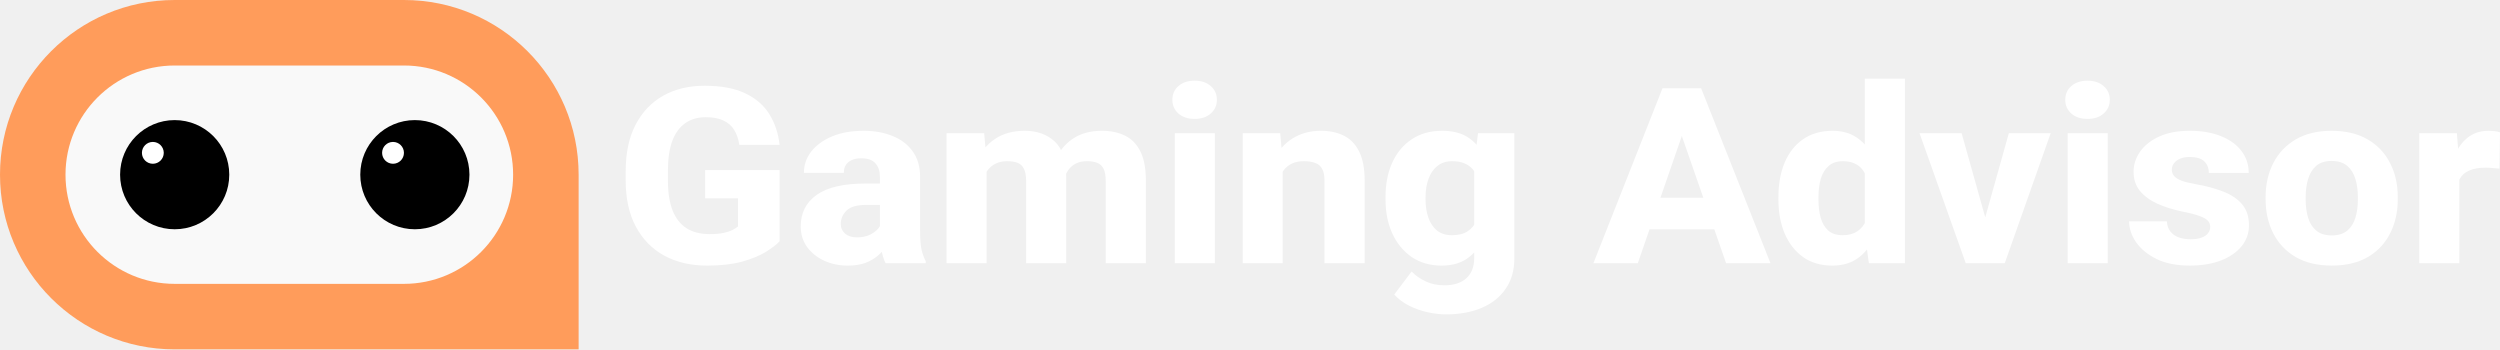
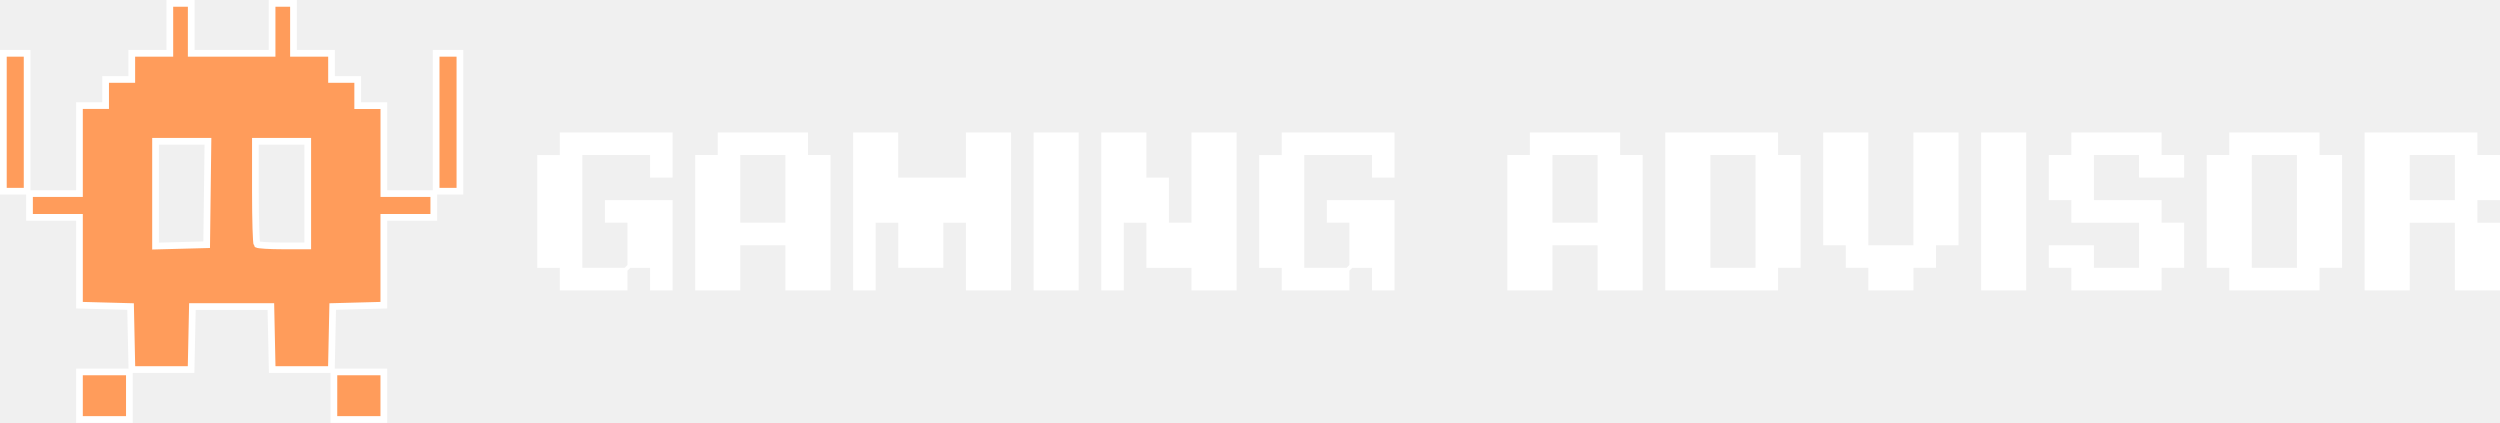
- <svg xmlns="http://www.w3.org/2000/svg" id="logo-40" width="228.991" height="32" viewBox="0 0 228.991 32" fill="none" version="1.1">
+ <svg xmlns="http://www.w3.org/2000/svg" id="logo-40" width="173.147" height="29.286" viewBox="0 0 173.147 29.286" fill="none" version="1.1">
  <defs id="defs109" />
-   <path d="M 0,16 C 0,7.163 7.163,0 16,0 h 21 c 8.837,0 16,7.163 16,16 V 32 H 16 C 7.163,32 0,24.837 0,16 Z" fill="#eb9a28" class="ccustom" data-darkreader-inline-fill="" stop-color="#eb9a28" id="path94" style="fill:#ff9c5b;fill-opacity:1" />
-   <rect x="6" y="6" width="41" height="20" rx="10" fill="#7a4e11" class="ccompli2" data-darkreader-inline-fill="" stop-color="#7a4e11" id="rect96" style="fill:#f9f9f9;fill-opacity:1" />
-   <circle cx="16" cy="16" r="5" fill="#000000" data-darkreader-inline-fill="" id="circle98" />
-   <circle cx="14" cy="14" r="1" fill="#ffffff" data-darkreader-inline-fill="" id="circle100" />
-   <circle cx="38" cy="16" r="5" fill="#000000" data-darkreader-inline-fill="" id="circle102" />
-   <circle cx="36" cy="14" r="1" fill="#ffffff" data-darkreader-inline-fill="" id="circle104" />
-   <g aria-label="Gaming Advisor" transform="matrix(1.031914,0,0,0.969073,0,2)" id="text8442" style="font-size:23.258px;line-height:1.25;fill:#ffffff;stroke-width:0.969">
-     <path d="m 69.2,20.735 q -0.397,0.466 -1.226,1.011 -0.818,0.534 -2.101,0.92 -1.283,0.375 -3.1,0.375 -2.169,0 -3.793,-0.931 -1.624,-0.943 -2.532,-2.737 -0.909,-1.794 -0.909,-4.372 v -0.897 q 0,-2.578 0.874,-4.372 0.886,-1.806 2.453,-2.748 1.579,-0.943 3.668,-0.943 2.214,0 3.611,0.715 1.408,0.704 2.146,1.976 0.738,1.261 0.909,2.896 H 65.623 Q 65.509,10.798 65.169,10.219 64.839,9.64 64.226,9.333 63.613,9.015 62.648,9.015 q -1.079,0 -1.828,0.568 -0.75,0.556 -1.147,1.681 -0.386,1.124 -0.386,2.816 v 0.92 q 0,1.681 0.409,2.816 0.42,1.124 1.238,1.692 0.829,0.556 2.067,0.556 0.738,0 1.226,-0.114 0.5,-0.114 0.806,-0.284 0.307,-0.17 0.477,-0.329 v -2.657 h -2.919 v -2.669 h 6.609 z" style="font-weight:800;font-family:Heebo;-inkscape-font-specification:'Heebo Ultra-Bold';fill:#ffffff;fill-opacity:1" id="path13" />
-     <path d="m 78.104,14.637 q 0,-0.795 -0.397,-1.261 -0.386,-0.477 -1.249,-0.477 -0.488,0 -0.84,0.159 -0.341,0.159 -0.534,0.466 -0.182,0.295 -0.182,0.75 h -3.543 q 0,-1.124 0.647,-2.01 0.659,-0.897 1.84,-1.431 1.192,-0.534 2.805,-0.534 1.442,0 2.567,0.488 1.136,0.477 1.794,1.454 0.659,0.965 0.659,2.419 v 5.099 q 0,1.124 0.125,1.76 0.136,0.625 0.375,1.102 v 0.193 h -3.566 q -0.25,-0.534 -0.375,-1.329 -0.125,-0.806 -0.125,-1.647 z m 0.477,2.669 h -1.726 q -1.192,0 -1.715,0.534 -0.511,0.534 -0.511,1.272 0,0.545 0.386,0.909 0.397,0.352 1.045,0.352 0.681,0 1.181,-0.261 0.5,-0.273 0.761,-0.636 0.273,-0.375 0.25,-0.693 l 0.886,1.522 q -0.182,0.454 -0.488,0.931 -0.295,0.477 -0.75,0.886 -0.454,0.409 -1.102,0.67 -0.647,0.25 -1.533,0.25 -1.158,0 -2.112,-0.466 -0.954,-0.477 -1.522,-1.306 -0.556,-0.84 -0.556,-1.931 0,-1.919 1.42,-2.987 1.431,-1.067 4.293,-1.067 h 1.772 z" style="font-weight:800;font-family:Heebo;-inkscape-font-specification:'Heebo Ultra-Bold';fill:#ffffff;fill-opacity:1" id="path15" />
-     <path d="M 87.575,22.813 H 84.02 V 10.526 h 3.339 l 0.216,2.578 z m -1.42,-6.496 q 0,-1.749 0.534,-3.1 0.545,-1.363 1.613,-2.135 1.079,-0.784 2.657,-0.784 1.635,0 2.657,1.011 1.022,0.999 1.022,3.305 v 8.199 h -3.555 v -7.745 q 0,-0.784 -0.204,-1.192 -0.193,-0.409 -0.568,-0.556 -0.375,-0.148 -0.909,-0.148 -0.591,0 -1.022,0.227 -0.432,0.227 -0.727,0.647 -0.284,0.409 -0.42,0.977 -0.136,0.568 -0.136,1.249 z m 6.939,-0.091 q -0.011,-1.692 0.511,-3.032 0.534,-1.34 1.579,-2.112 1.056,-0.784 2.623,-0.784 1.17,0 2.044,0.454 0.886,0.454 1.374,1.499 0.488,1.033 0.488,2.782 v 7.779 h -3.566 v -7.779 q 0,-0.772 -0.204,-1.17 -0.193,-0.397 -0.568,-0.545 -0.375,-0.148 -0.897,-0.148 -0.556,0 -0.965,0.216 -0.409,0.216 -0.681,0.613 -0.261,0.397 -0.409,0.943 -0.136,0.545 -0.136,1.181 z" style="font-weight:800;font-family:Heebo;-inkscape-font-specification:'Heebo Ultra-Bold';fill:#ffffff;fill-opacity:1" id="path17" />
-     <path d="m 107.834,22.813 h -3.555 V 10.526 h 3.555 z M 104.064,7.369 q 0,-0.795 0.534,-1.295 0.545,-0.511 1.442,-0.511 0.897,0 1.431,0.511 0.545,0.5 0.545,1.295 0,0.784 -0.545,1.295 -0.534,0.511 -1.431,0.511 -0.897,0 -1.442,-0.511 -0.534,-0.511 -0.534,-1.295 z" style="font-weight:800;font-family:Heebo;-inkscape-font-specification:'Heebo Ultra-Bold';fill:#ffffff;fill-opacity:1" id="path19" />
-     <path d="m 113.853,22.813 h -3.543 V 10.526 h 3.327 l 0.216,2.623 z m -1.408,-6.496 q 0,-1.885 0.602,-3.225 0.602,-1.351 1.681,-2.067 1.09,-0.727 2.521,-0.727 1.158,0 2.021,0.454 0.874,0.454 1.363,1.488 0.5,1.033 0.5,2.805 v 7.768 h -3.566 v -7.79 q 0,-0.738 -0.216,-1.136 -0.204,-0.409 -0.625,-0.556 -0.409,-0.159 -0.999,-0.159 -0.613,0 -1.056,0.227 -0.443,0.227 -0.738,0.647 -0.284,0.409 -0.42,0.977 -0.136,0.568 -0.136,1.249 z" style="font-weight:800;font-family:Heebo;-inkscape-font-specification:'Heebo Ultra-Bold';fill:#ffffff;fill-opacity:1" id="path21" />
-     <path d="m 134.419,10.526 v 11.833 q 0,1.692 -0.772,2.873 -0.761,1.192 -2.135,1.806 -1.363,0.613 -3.168,0.613 -0.761,0 -1.635,-0.204 -0.863,-0.204 -1.647,-0.625 -0.772,-0.42 -1.306,-1.045 l 1.544,-2.18 q 0.522,0.579 1.261,0.943 0.738,0.363 1.647,0.363 1.261,0 1.953,-0.67 0.693,-0.67 0.693,-1.885 v -8.937 l 0.341,-2.885 z m -11.436,6.053 q 0,-1.874 0.602,-3.282 0.613,-1.42 1.738,-2.203 1.124,-0.795 2.669,-0.795 1.249,0 2.078,0.477 0.829,0.477 1.34,1.34 0.522,0.852 0.818,2.01 0.295,1.158 0.466,2.521 v 0.204 q -0.238,1.703 -0.772,3.112 -0.522,1.408 -1.488,2.249 -0.954,0.829 -2.464,0.829 -1.533,0 -2.657,-0.806 -1.113,-0.818 -1.726,-2.226 -0.602,-1.408 -0.602,-3.191 z m 3.555,0.238 q 0,0.931 0.25,1.692 0.25,0.761 0.761,1.215 0.522,0.443 1.329,0.443 0.863,0 1.385,-0.363 0.534,-0.363 0.795,-1.011 0.261,-0.659 0.284,-1.522 v -1.045 q -0.011,-0.738 -0.159,-1.306 -0.148,-0.579 -0.443,-0.965 -0.295,-0.386 -0.75,-0.579 -0.454,-0.204 -1.09,-0.204 -0.784,0 -1.317,0.454 -0.522,0.443 -0.784,1.215 -0.261,0.761 -0.261,1.738 z" style="font-weight:800;font-family:Heebo;-inkscape-font-specification:'Heebo Ultra-Bold';fill:#ffffff;fill-opacity:1" id="path23" />
-     <path d="m 145.378,22.813 h -3.941 l 6.132,-16.535 h 2.487 l -0.375,3.293 z m 3.509,-13.241 -0.409,-3.293 h 2.521 l 6.155,16.535 h -3.941 z m 4.225,10.039 h -8.71 v -2.987 h 8.71 z" style="font-weight:800;font-family:Heebo;-inkscape-font-specification:'Heebo Ultra-Bold';fill:#ffffff;fill-opacity:1" id="path25" />
-     <path d="m 165.524,5.37 h 3.566 V 22.813 h -3.202 l -0.363,-2.771 z m -7.665,11.209 q 0,-1.874 0.556,-3.282 0.568,-1.42 1.635,-2.203 1.079,-0.795 2.623,-0.795 1.431,0 2.396,0.84 0.965,0.829 1.522,2.26 0.556,1.431 0.772,3.248 v 0.204 q -0.216,1.703 -0.772,3.112 -0.556,1.408 -1.522,2.249 -0.965,0.829 -2.419,0.829 -1.533,0 -2.601,-0.806 -1.067,-0.818 -1.635,-2.226 -0.556,-1.408 -0.556,-3.191 z m 3.555,0.238 q 0,0.931 0.193,1.692 0.204,0.761 0.67,1.215 0.477,0.443 1.283,0.443 0.784,0 1.295,-0.363 0.522,-0.363 0.772,-1.011 0.261,-0.659 0.284,-1.522 v -1.045 q -0.011,-0.738 -0.17,-1.306 -0.148,-0.579 -0.432,-0.965 -0.284,-0.386 -0.715,-0.579 -0.432,-0.204 -1.011,-0.204 -0.795,0 -1.272,0.454 -0.477,0.443 -0.693,1.215 -0.204,0.761 -0.204,1.738 z" style="font-weight:800;font-family:Heebo;-inkscape-font-specification:'Heebo Ultra-Bold';fill:#ffffff;fill-opacity:1" id="path27" />
-     <path d="m 178.312,10.526 h 3.714 l -4.077,12.288 h -2.237 l 0.045,-2.589 z m -1.635,9.698 0.034,2.589 h -2.226 l -4.1,-12.288 h 3.736 z" style="font-weight:800;font-family:Heebo;-inkscape-font-specification:'Heebo Ultra-Bold';fill:#ffffff;fill-opacity:1" id="path29" />
-     <path d="m 187.09,22.813 h -3.555 V 10.526 h 3.555 z M 183.32,7.369 q 0,-0.795 0.534,-1.295 0.545,-0.511 1.442,-0.511 0.897,0 1.431,0.511 0.545,0.5 0.545,1.295 0,0.784 -0.545,1.295 -0.534,0.511 -1.431,0.511 -0.897,0 -1.442,-0.511 -0.534,-0.511 -0.534,-1.295 z" style="font-weight:800;font-family:Heebo;-inkscape-font-specification:'Heebo Ultra-Bold';fill:#ffffff;fill-opacity:1" id="path31" />
-     <path d="m 196.186,19.372 q 0,-0.329 -0.204,-0.568 -0.193,-0.238 -0.727,-0.443 -0.522,-0.216 -1.51,-0.42 -1.238,-0.273 -2.226,-0.738 -0.988,-0.477 -1.567,-1.215 -0.568,-0.75 -0.568,-1.817 0,-1.033 0.591,-1.919 0.591,-0.886 1.703,-1.42 1.113,-0.534 2.68,-0.534 1.624,0 2.794,0.511 1.181,0.511 1.817,1.408 0.636,0.897 0.636,2.067 h -3.543 q 0,-0.693 -0.409,-1.102 -0.397,-0.409 -1.306,-0.409 -0.466,0 -0.829,0.159 -0.352,0.159 -0.545,0.432 -0.193,0.261 -0.193,0.625 0,0.329 0.204,0.591 0.216,0.25 0.681,0.443 0.477,0.182 1.272,0.329 1.295,0.238 2.351,0.67 1.067,0.42 1.703,1.192 0.636,0.761 0.636,2.033 0,1.09 -0.647,1.953 -0.647,0.852 -1.828,1.351 -1.181,0.488 -2.782,0.488 -1.749,0 -2.953,-0.625 -1.192,-0.636 -1.817,-1.59 -0.613,-0.965 -0.613,-1.965 h 3.35 q 0.034,0.591 0.318,0.965 0.284,0.375 0.75,0.556 0.466,0.17 1.045,0.17 0.579,0 0.954,-0.148 0.386,-0.148 0.579,-0.409 0.204,-0.273 0.204,-0.625 z" style="font-weight:800;font-family:Heebo;-inkscape-font-specification:'Heebo Ultra-Bold';fill:#ffffff;fill-opacity:1" id="path33" />
-     <path d="m 201.104,16.556 q 0,-1.794 0.681,-3.202 0.681,-1.42 1.987,-2.237 1.306,-0.818 3.18,-0.818 1.908,0 3.214,0.818 1.317,0.818 1.987,2.237 0.681,1.408 0.681,3.202 v 0.238 q 0,1.783 -0.681,3.202 -0.67,1.42 -1.976,2.237 -1.306,0.806 -3.202,0.806 -1.885,0 -3.202,-0.806 -1.306,-0.818 -1.987,-2.237 -0.681,-1.42 -0.681,-3.202 z m 3.555,0.238 q 0,0.943 0.216,1.715 0.216,0.772 0.727,1.226 0.511,0.454 1.374,0.454 0.863,0 1.374,-0.454 0.511,-0.454 0.727,-1.226 0.216,-0.772 0.216,-1.715 v -0.238 q 0,-0.92 -0.216,-1.692 -0.216,-0.784 -0.727,-1.249 -0.511,-0.466 -1.397,-0.466 -0.852,0 -1.363,0.466 -0.5,0.466 -0.715,1.249 -0.216,0.772 -0.216,1.692 z" style="font-weight:800;font-family:Heebo;-inkscape-font-specification:'Heebo Ultra-Bold';fill:#ffffff;fill-opacity:1" id="path35" />
-     <path d="m 218.297,22.813 h -3.555 V 10.526 h 3.339 l 0.216,2.907 z m 3.566,-8.937 q -0.25,-0.034 -0.602,-0.057 -0.352,-0.034 -0.625,-0.034 -0.886,0 -1.465,0.273 -0.568,0.261 -0.84,0.795 -0.273,0.522 -0.295,1.329 l -0.681,-0.352 q 0,-1.624 0.409,-2.873 0.42,-1.249 1.204,-1.953 0.795,-0.704 1.908,-0.704 0.261,0 0.556,0.034 0.295,0.034 0.477,0.114 z" style="font-weight:800;font-family:Heebo;-inkscape-font-specification:'Heebo Ultra-Bold';fill:#ffffff;fill-opacity:1" id="path37" />
+   <path style="fill:#ff9c5b;fill-opacity:1;stroke:#ffffff;stroke-width:0.465;stroke-miterlimit:4;stroke-dasharray:none" d="M 5.503,27.407 V 25.76 H 7.232 8.961 V 27.407 29.053 H 7.232 5.503 Z m 17.622,0 v -1.647 h 1.729 1.729 V 27.407 29.053 H 24.854 23.124 Z M 9.089,23.413 9.043,21.231 7.273,21.184 5.503,21.137 v -3.041 -3.041 H 3.773 2.044 V 14.231 13.408 H 3.773 5.503 V 10.361 7.314 H 6.408 7.314 V 6.408 5.503 H 8.22 9.126 V 4.597 3.691 h 1.318 1.318 V 1.962 0.233 h 0.741 0.741 v 1.729 1.729 h 2.8 2.8 V 1.962 0.233 h 0.741 0.741 v 1.729 1.729 h 1.318 1.318 v 0.906 0.906 h 0.906 0.906 v 0.906 0.906 h 0.906 0.906 v 3.047 3.047 h 1.729 1.729 v 0.823 0.823 H 28.312 26.583 v 3.041 3.041 l -1.77,0.047 -1.77,0.047 -0.046,2.182 -0.046,2.182 H 20.901 18.852 l -0.046,-2.182 -0.046,-2.182 h -2.717 -2.717 l -0.046,2.182 -0.046,2.182 H 11.184 9.135 Z m 5.269,-10.046 0.044,-3.582 H 12.587 10.773 v 3.629 3.629 l 1.77,-0.047 1.77,-0.047 z m 6.955,0.041 V 9.785 h -1.812 -1.812 v 3.513 c 0,1.932 0.049,3.563 0.11,3.623 0.06,0.06 0.876,0.11 1.812,0.11 h 1.702 z M 0.233,8.467 V 3.691 H 1.056 1.879 V 8.467 13.243 H 1.056 0.233 Z m 29.974,0 V 3.691 h 0.823 0.823 v 4.776 4.776 h -0.823 -0.823 z" id="path1244" />
+   <g aria-label="Gaming Advisor" id="text2693" style="font-size:16px;line-height:1.25;fill:#ffffff">
+     <path d="m 43.459,18.745 v 1.367 h -4.688 v -1.562 h -1.562 v -7.812 h 1.562 V 9.174 h 7.812 V 12.299 h -1.562 v -1.562 h -4.688 v 7.812 h 2.93 l 0.195,-0.195 V 15.424 h -1.562 v -1.562 h 4.688 v 6.25 h -1.562 v -1.562 h -1.367 z" style="font-family:'Pixel Digivolve';-inkscape-font-specification:'Pixel Digivolve'" id="path17625" />
+     <path d="m 54.397,15.424 v -4.688 h -3.125 v 4.688 z m -3.125,1.562 v 3.125 h -3.125 v -9.375 h 1.562 V 9.174 h 6.25 V 10.737 h 1.562 v 9.375 h -3.125 v -3.125 z" style="font-family:'Pixel Digivolve';-inkscape-font-specification:'Pixel Digivolve'" id="path17627" />
+     <path d="m 60.647,15.424 v 4.688 h -1.562 V 9.174 h 3.125 V 12.299 h 4.688 V 9.174 h 3.125 V 20.112 h -3.125 v -4.688 h -1.562 v 3.125 h -3.125 v -3.125 z" style="font-family:'Pixel Digivolve';-inkscape-font-specification:'Pixel Digivolve'" id="path17629" />
+     <path d="M 71.584,20.112 V 9.174 h 3.125 V 20.112 Z" style="font-family:'Pixel Digivolve';-inkscape-font-specification:'Pixel Digivolve'" id="path17631" />
+     <path d="m 77.834,15.424 v 4.688 h -1.562 V 9.174 h 3.125 V 12.299 h 1.562 v 3.125 h 1.562 V 9.174 h 3.125 V 20.112 h -3.125 v -1.562 h -3.125 v -3.125 z" style="font-family:'Pixel Digivolve';-inkscape-font-specification:'Pixel Digivolve'" id="path17633" />
+     <path d="m 93.459,18.745 v 1.367 h -4.688 v -1.562 h -1.562 v -7.812 h 1.562 V 9.174 h 7.812 V 12.299 h -1.562 v -1.562 h -4.688 v 7.812 h 2.93 l 0.195,-0.195 V 15.424 h -1.562 v -1.562 h 4.688 v 6.25 h -1.562 v -1.562 h -1.367 z" style="font-family:'Pixel Digivolve';-inkscape-font-specification:'Pixel Digivolve'" id="path17635" />
+     <path d="m 110.647,15.424 v -4.688 h -3.125 v 4.688 z m -3.125,1.562 v 3.125 h -3.125 v -9.375 h 1.562 V 9.174 h 6.25 V 10.737 h 1.562 v 9.375 h -3.125 v -3.125 z" style="font-family:'Pixel Digivolve';-inkscape-font-specification:'Pixel Digivolve'" id="path17637" />
+     <path d="m 121.584,10.737 h -3.125 v 7.812 h 3.125 z m -6.25,9.375 V 9.174 h 7.812 V 10.737 h 1.562 v 7.812 h -1.562 v 1.562 z" style="font-family:'Pixel Digivolve';-inkscape-font-specification:'Pixel Digivolve'" id="path17639" />
+     <path d="M 132.522,16.987 V 9.174 h 3.125 V 16.987 h -1.562 v 1.562 h -1.562 v 1.562 h -3.125 v -1.562 h -1.562 v -1.562 h -1.562 V 9.174 h 3.125 V 16.987 Z" style="font-family:'Pixel Digivolve';-inkscape-font-specification:'Pixel Digivolve'" id="path17641" />
+     <path d="M 137.209,20.112 V 9.174 h 3.125 V 20.112 Z" style="font-family:'Pixel Digivolve';-inkscape-font-specification:'Pixel Digivolve'" id="path17643" />
+     <path d="m 148.147,10.737 h -3.125 v 3.125 h 4.688 v 1.562 h 1.562 v 3.125 h -1.562 v 1.562 h -6.25 v -1.562 h -1.562 v -1.562 h 3.125 v 1.562 h 3.125 v -3.125 h -4.688 v -1.562 h -1.562 v -3.125 h 1.562 V 9.174 h 6.25 V 10.737 h 1.562 v 1.562 h -3.125 z" style="font-family:'Pixel Digivolve';-inkscape-font-specification:'Pixel Digivolve'" id="path17645" />
+     <path d="m 159.084,10.737 h -3.125 v 7.812 h 3.125 z m -4.688,7.812 h -1.562 v -7.812 h 1.562 V 9.174 h 6.25 V 10.737 h 1.562 v 7.812 h -1.562 v 1.562 h -6.25 z" style="font-family:'Pixel Digivolve';-inkscape-font-specification:'Pixel Digivolve'" id="path17647" />
+     <path d="m 170.022,10.737 h -3.125 v 3.125 h 3.125 z m 1.562,4.688 h 1.562 v 4.688 h -3.125 v -4.688 h -3.125 v 4.688 h -3.125 V 9.174 h 7.812 V 10.737 h 1.562 v 3.125 h -1.562 z" style="font-family:'Pixel Digivolve';-inkscape-font-specification:'Pixel Digivolve'" id="path17649" />
  </g>
</svg>
